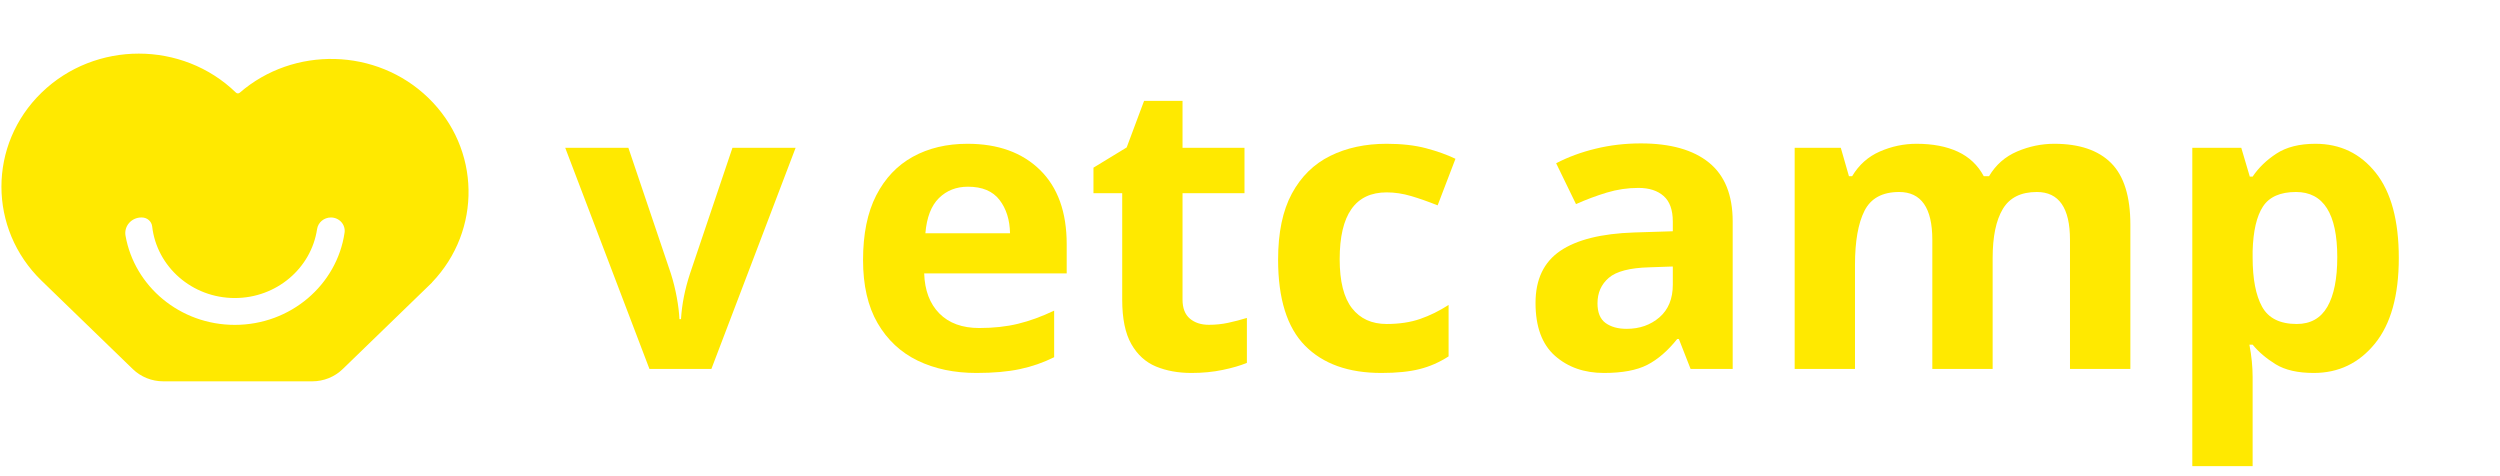
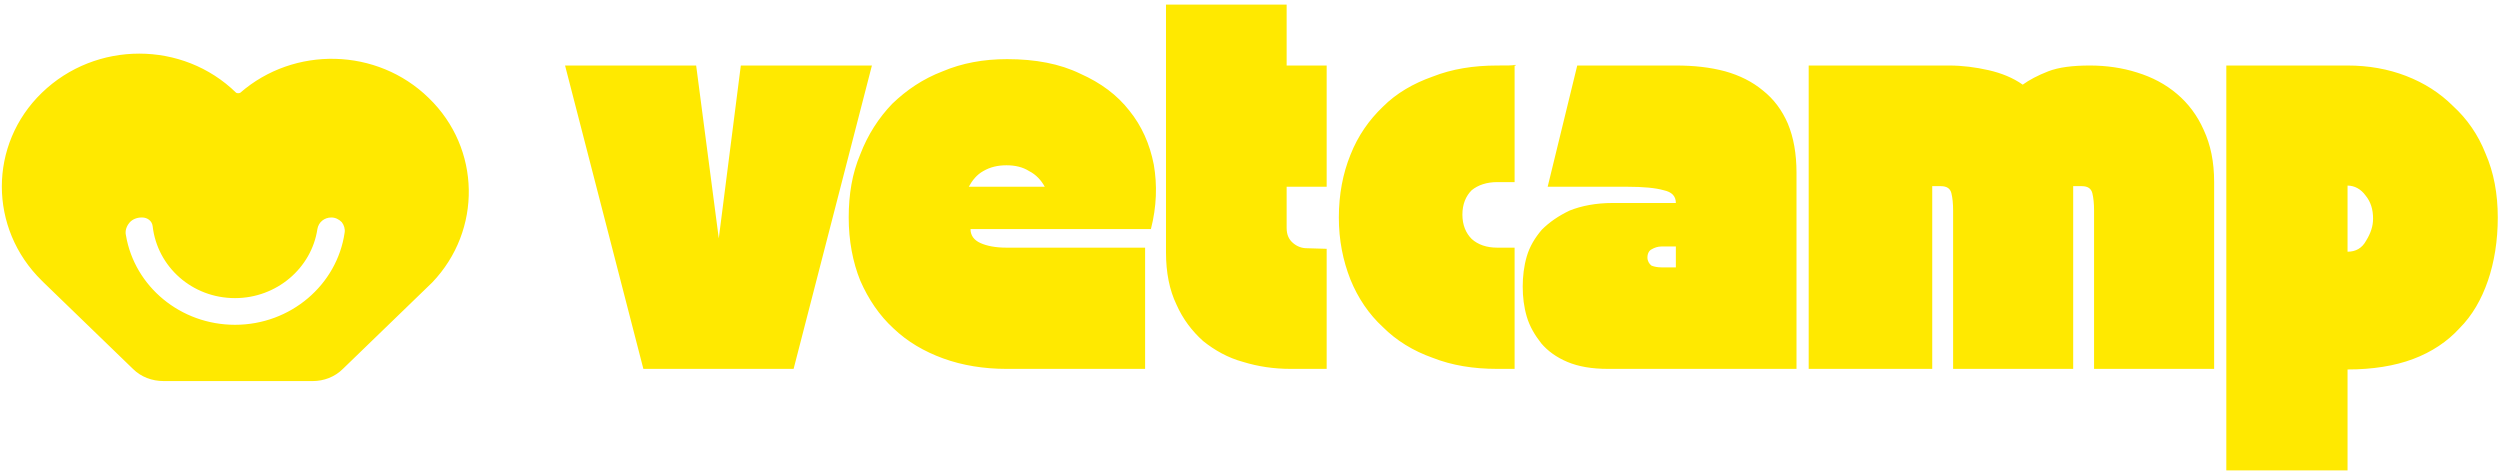
<svg xmlns="http://www.w3.org/2000/svg" width="100%" height="100%" viewBox="0 0 431 82" version="1.1" xml:space="preserve" style="fill-rule:evenodd;clip-rule:evenodd;stroke-linejoin:round;stroke-miterlimit:2;">
  <g transform="matrix(1,0,0,1,-27445,-23227)">
    <g id="vetcamp_full_hoz_p" transform="matrix(1,0,0,1,-640.183,401.295)">
-       <g transform="matrix(0.17397,0,0,0.168544,26472.4,22350.4)">
-         <path d="M9432.23,3210.11C9420.93,3210.11 9410.09,3205.62 9402.09,3197.63L9313.55,3109.08L9313.56,3109.06C9312.95,3108.47 9312.34,3107.87 9311.73,3107.26C9258.61,3054.14 9258.61,2967.88 9311.73,2914.75C9364.86,2861.63 9451.12,2861.63 9504.24,2914.75L9504.3,2914.81C9505.32,2915.83 9506.95,2915.87 9508.02,2914.91C9561.44,2867.13 9643.64,2868.89 9694.94,2920.19C9746.85,2972.1 9748.04,3055.65 9698.5,3109.01L9698.57,3109.08L9610.02,3197.63C9602.03,3205.62 9591.19,3210.11 9579.89,3210.11L9432.23,3210.11ZM9394.85,3061.14C9403.7,3112.94 9448.82,3152.37 9503.14,3152.37C9558.5,3152.37 9604.3,3111.42 9611.91,3058.15C9612.49,3054.23 9611.33,3050.24 9608.73,3047.24C9606.14,3044.24 9602.37,3042.51 9598.4,3042.51C9598.4,3042.51 9598.4,3042.51 9598.4,3042.52C9591.53,3042.52 9585.7,3047.55 9584.69,3054.34C9578.95,3094.24 9544.63,3124.91 9503.14,3124.91C9460.72,3124.91 9425.79,3092.86 9421.26,3051.65C9420.67,3046.44 9416.27,3042.51 9411.03,3042.51C9410.86,3042.51 9410.7,3042.51 9410.53,3042.51C9405.84,3042.51 9401.38,3044.59 9398.36,3048.18C9395.34,3051.77 9394.05,3056.52 9394.85,3061.14Z" style="fill:#ffe900;" />
-       </g>
-       <g transform="matrix(0.601778,0,0,0.601778,11906.4,9940.79)">
-         <g transform="matrix(116.004,0,0,116.004,27601.7,21517.1)">
-                 </g>
-         <text x="27046.9px" y="21517.1px" style="font-family:'TANStCanard-Display', 'TAN - StCanard';font-weight:850;font-size:116.004px;fill:#ffe900;">v<tspan x="27127px " y="21517.1px ">e</tspan>tc<tspan x="27320px " y="21517.1px ">a</tspan>mp</text>
-       </g>
+       <path d="M28113.4,22891.4C28111.4,22891.4 28109.5,22890.7 28108.1,22889.3L28092.7,22874.4L28092.7,22874.4C28092.6,22874.3 28092.5,22874.2 28092.4,22874.1C28083.2,22865.1 28083.2,22850.6 28092.4,22841.7C28101.7,22832.7 28116.7,22832.7 28125.9,22841.7L28125.9,22841.7C28126.1,22841.8 28126.4,22841.8 28126.6,22841.7C28135.9,22833.6 28150.2,22833.9 28159.1,22842.6C28168.1,22851.3 28168.3,22865.4 28159.7,22874.4L28159.7,22874.4L28144.3,22889.3C28142.9,22890.7 28141,22891.4 28139.1,22891.4L28113.4,22891.4ZM28106.9,22866.3C28108.4,22875.1 28116.3,22881.7 28125.7,22881.7C28135.3,22881.7 28143.3,22874.8 28144.6,22865.8C28144.7,22865.2 28144.5,22864.5 28144.1,22864C28143.6,22863.5 28143,22863.2 28142.3,22863.2C28142.3,22863.2 28142.3,22863.2 28142.3,22863.2C28141.1,22863.2 28140.1,22864 28139.9,22865.2C28138.9,22871.9 28132.9,22877.1 28125.7,22877.1C28118.3,22877.1 28112.3,22871.7 28111.5,22864.7C28111.4,22863.8 28110.6,22863.2 28109.7,22863.2C28109.7,22863.2 28109.6,22863.2 28109.6,22863.2C28108.8,22863.2 28108,22863.5 28107.5,22864.1C28107,22864.7 28106.7,22865.5 28106.9,22866.3ZM28205.2,22837L28209.1,22866.8L28212.9,22837L28235.5,22837L28222,22889.3L28196.1,22889.3L28182.6,22837L28205.2,22837ZM28258.8,22835.9C28263.7,22835.9 28267.9,22836.7 28271.4,22838.4C28275,22840 28277.8,22842.1 28279.9,22844.8C28282,22847.4 28283.4,22850.5 28284.1,22854.1C28284.7,22857.6 28284.6,22861.3 28283.6,22865.2L28252.5,22865.2C28252.5,22866.3 28253.1,22867.1 28254.2,22867.6C28255.3,22868.1 28256.8,22868.4 28258.7,22868.4L28282.6,22868.4L28282.6,22889.3L28258.7,22889.3C28254.8,22889.3 28251.1,22888.7 28247.8,22887.5C28244.5,22886.3 28241.6,22884.6 28239.2,22882.3C28236.8,22880.1 28234.9,22877.3 28233.5,22874.1C28232.2,22870.9 28231.5,22867.2 28231.5,22863.2C28231.5,22859.2 28232.1,22855.6 28233.5,22852.3C28234.8,22848.9 28236.7,22846 28239,22843.6C28241.5,22841.2 28244.3,22839.3 28247.7,22838C28251,22836.6 28254.7,22835.9 28258.8,22835.9ZM28252.2,22857.9L28265.3,22857.9C28264.7,22856.8 28263.8,22855.8 28262.6,22855.2C28261.5,22854.5 28260.2,22854.2 28258.7,22854.2C28257.2,22854.2 28255.9,22854.5 28254.7,22855.2C28253.6,22855.8 28252.8,22856.8 28252.2,22857.9ZM28307,22826.5L28307,22837L28313.9,22837L28313.9,22857.9L28307,22857.9L28307,22865C28307,22866.2 28307.4,22867 28308.1,22867.6C28308.8,22868.2 28309.6,22868.5 28310.5,22868.5L28313.9,22868.6L28313.9,22889.3L28307.7,22889.3C28304.8,22889.3 28302.1,22888.9 28299.5,22888.1C28296.9,22887.4 28294.6,22886.1 28292.6,22884.5C28290.7,22882.8 28289.1,22880.7 28288,22878.2C28286.8,22875.7 28286.2,22872.7 28286.2,22869.2L28286.2,22826.5L28307,22826.5ZM28316,22863.2C28316,22859.2 28316.7,22855.6 28318,22852.4C28319.3,22849.1 28321.2,22846.4 28323.6,22844.1C28325.9,22841.8 28328.8,22840.1 28332.2,22838.9C28335.5,22837.6 28339.2,22837 28343.3,22837C28345,22837 28346,22837 28346.3,22836.9L28346.5,22836.9C28346.6,22837 28346.5,22837 28346.3,22837L28346.3,22857.1L28343.3,22857.1C28341.5,22857.1 28340,22857.6 28338.9,22858.5C28337.9,22859.5 28337.3,22860.9 28337.3,22862.7C28337.3,22864.5 28337.9,22865.9 28338.9,22866.9C28340,22867.9 28341.5,22868.4 28343.3,22868.4L28346.3,22868.4L28346.3,22889.3L28343.3,22889.3C28339.2,22889.3 28335.5,22888.7 28332.2,22887.4C28328.8,22886.2 28325.9,22884.4 28323.6,22882.1C28321.2,22879.9 28319.3,22877.1 28318,22873.9C28316.7,22870.6 28316,22867.1 28316,22863.2ZM28363.2,22860.7L28374.1,22860.7C28374.1,22859.5 28373.4,22858.8 28372,22858.5C28370.6,22858.1 28368.5,22857.9 28365.7,22857.9L28352,22857.9L28357.1,22837L28374.1,22837C28377.2,22837 28380,22837.3 28382.6,22838C28385.1,22838.7 28387.3,22839.8 28389.1,22841.3C28391,22842.8 28392.4,22844.7 28393.4,22847C28394.4,22849.4 28394.9,22852.2 28394.9,22855.5L28394.9,22889.3L28362.4,22889.3C28359.6,22889.3 28357.3,22888.9 28355.4,22888.1C28353.5,22887.3 28352,22886.2 28350.9,22884.9C28349.8,22883.5 28348.9,22882 28348.4,22880.3C28347.9,22878.6 28347.7,22876.9 28347.7,22875.1C28347.7,22873.4 28347.9,22871.6 28348.4,22869.9C28348.9,22868.2 28349.8,22866.7 28351,22865.3C28352.3,22864 28353.9,22862.9 28355.8,22862C28357.8,22861.2 28360.3,22860.7 28363.2,22860.7ZM28369.2,22870.1C28369.2,22870.7 28369.5,22871.2 28369.9,22871.5C28370.4,22871.7 28371,22871.8 28371.6,22871.8L28374.1,22871.8L28374.1,22868.2L28371.6,22868.2C28371,22868.2 28370.4,22868.4 28369.9,22868.7C28369.5,22868.9 28369.2,22869.4 28369.2,22870.1ZM28397,22837L28421.2,22837C28423.5,22837 28425.8,22837.3 28428,22837.8C28430.2,22838.3 28432.2,22839.1 28433.9,22840.3C28435,22839.5 28436.5,22838.7 28438.3,22838C28440.1,22837.3 28442.5,22837 28445.5,22837C28448.3,22837 28451.1,22837.4 28453.6,22838.2C28456.2,22839 28458.5,22840.2 28460.5,22841.9C28462.4,22843.5 28464,22845.6 28465.1,22848.1C28466.3,22850.7 28466.9,22853.6 28466.9,22857.1L28466.9,22889.3L28446.2,22889.3L28446.2,22862C28446.2,22860.8 28446.1,22859.8 28445.9,22859C28445.7,22858.2 28445.1,22857.8 28444.1,22857.8L28442.6,22857.8L28442.6,22889.3L28421.9,22889.3L28421.9,22862C28421.9,22860.8 28421.8,22859.8 28421.6,22859C28421.4,22858.2 28420.8,22857.8 28419.8,22857.8L28418.3,22857.8L28418.3,22889.3L28397,22889.3L28397,22837ZM28469,22906.8L28469,22837L28489.9,22837C28493.5,22837 28496.9,22837.6 28500,22838.8C28503.1,22840 28505.8,22841.7 28508.1,22844C28510.5,22846.2 28512.4,22848.9 28513.7,22852.2C28515.1,22855.4 28515.8,22859.1 28515.8,22863.2C28515.8,22867.2 28515.2,22870.9 28514.1,22874.1C28513,22877.3 28511.4,22880.1 28509.2,22882.3C28507.1,22884.6 28504.4,22886.4 28501.2,22887.6C28498,22888.8 28494.2,22889.4 28489.9,22889.4L28489.9,22906.8L28469,22906.8ZM28489.9,22869.1C28491.3,22869.1 28492.4,22868.5 28493.1,22867.2C28493.9,22865.9 28494.3,22864.7 28494.3,22863.4C28494.3,22861.8 28493.9,22860.5 28493,22859.4C28492.2,22858.3 28491.1,22857.7 28489.9,22857.7L28489.9,22869.1Z" style="fill:#ffe900;" />
    </g>
  </g>
</svg>
